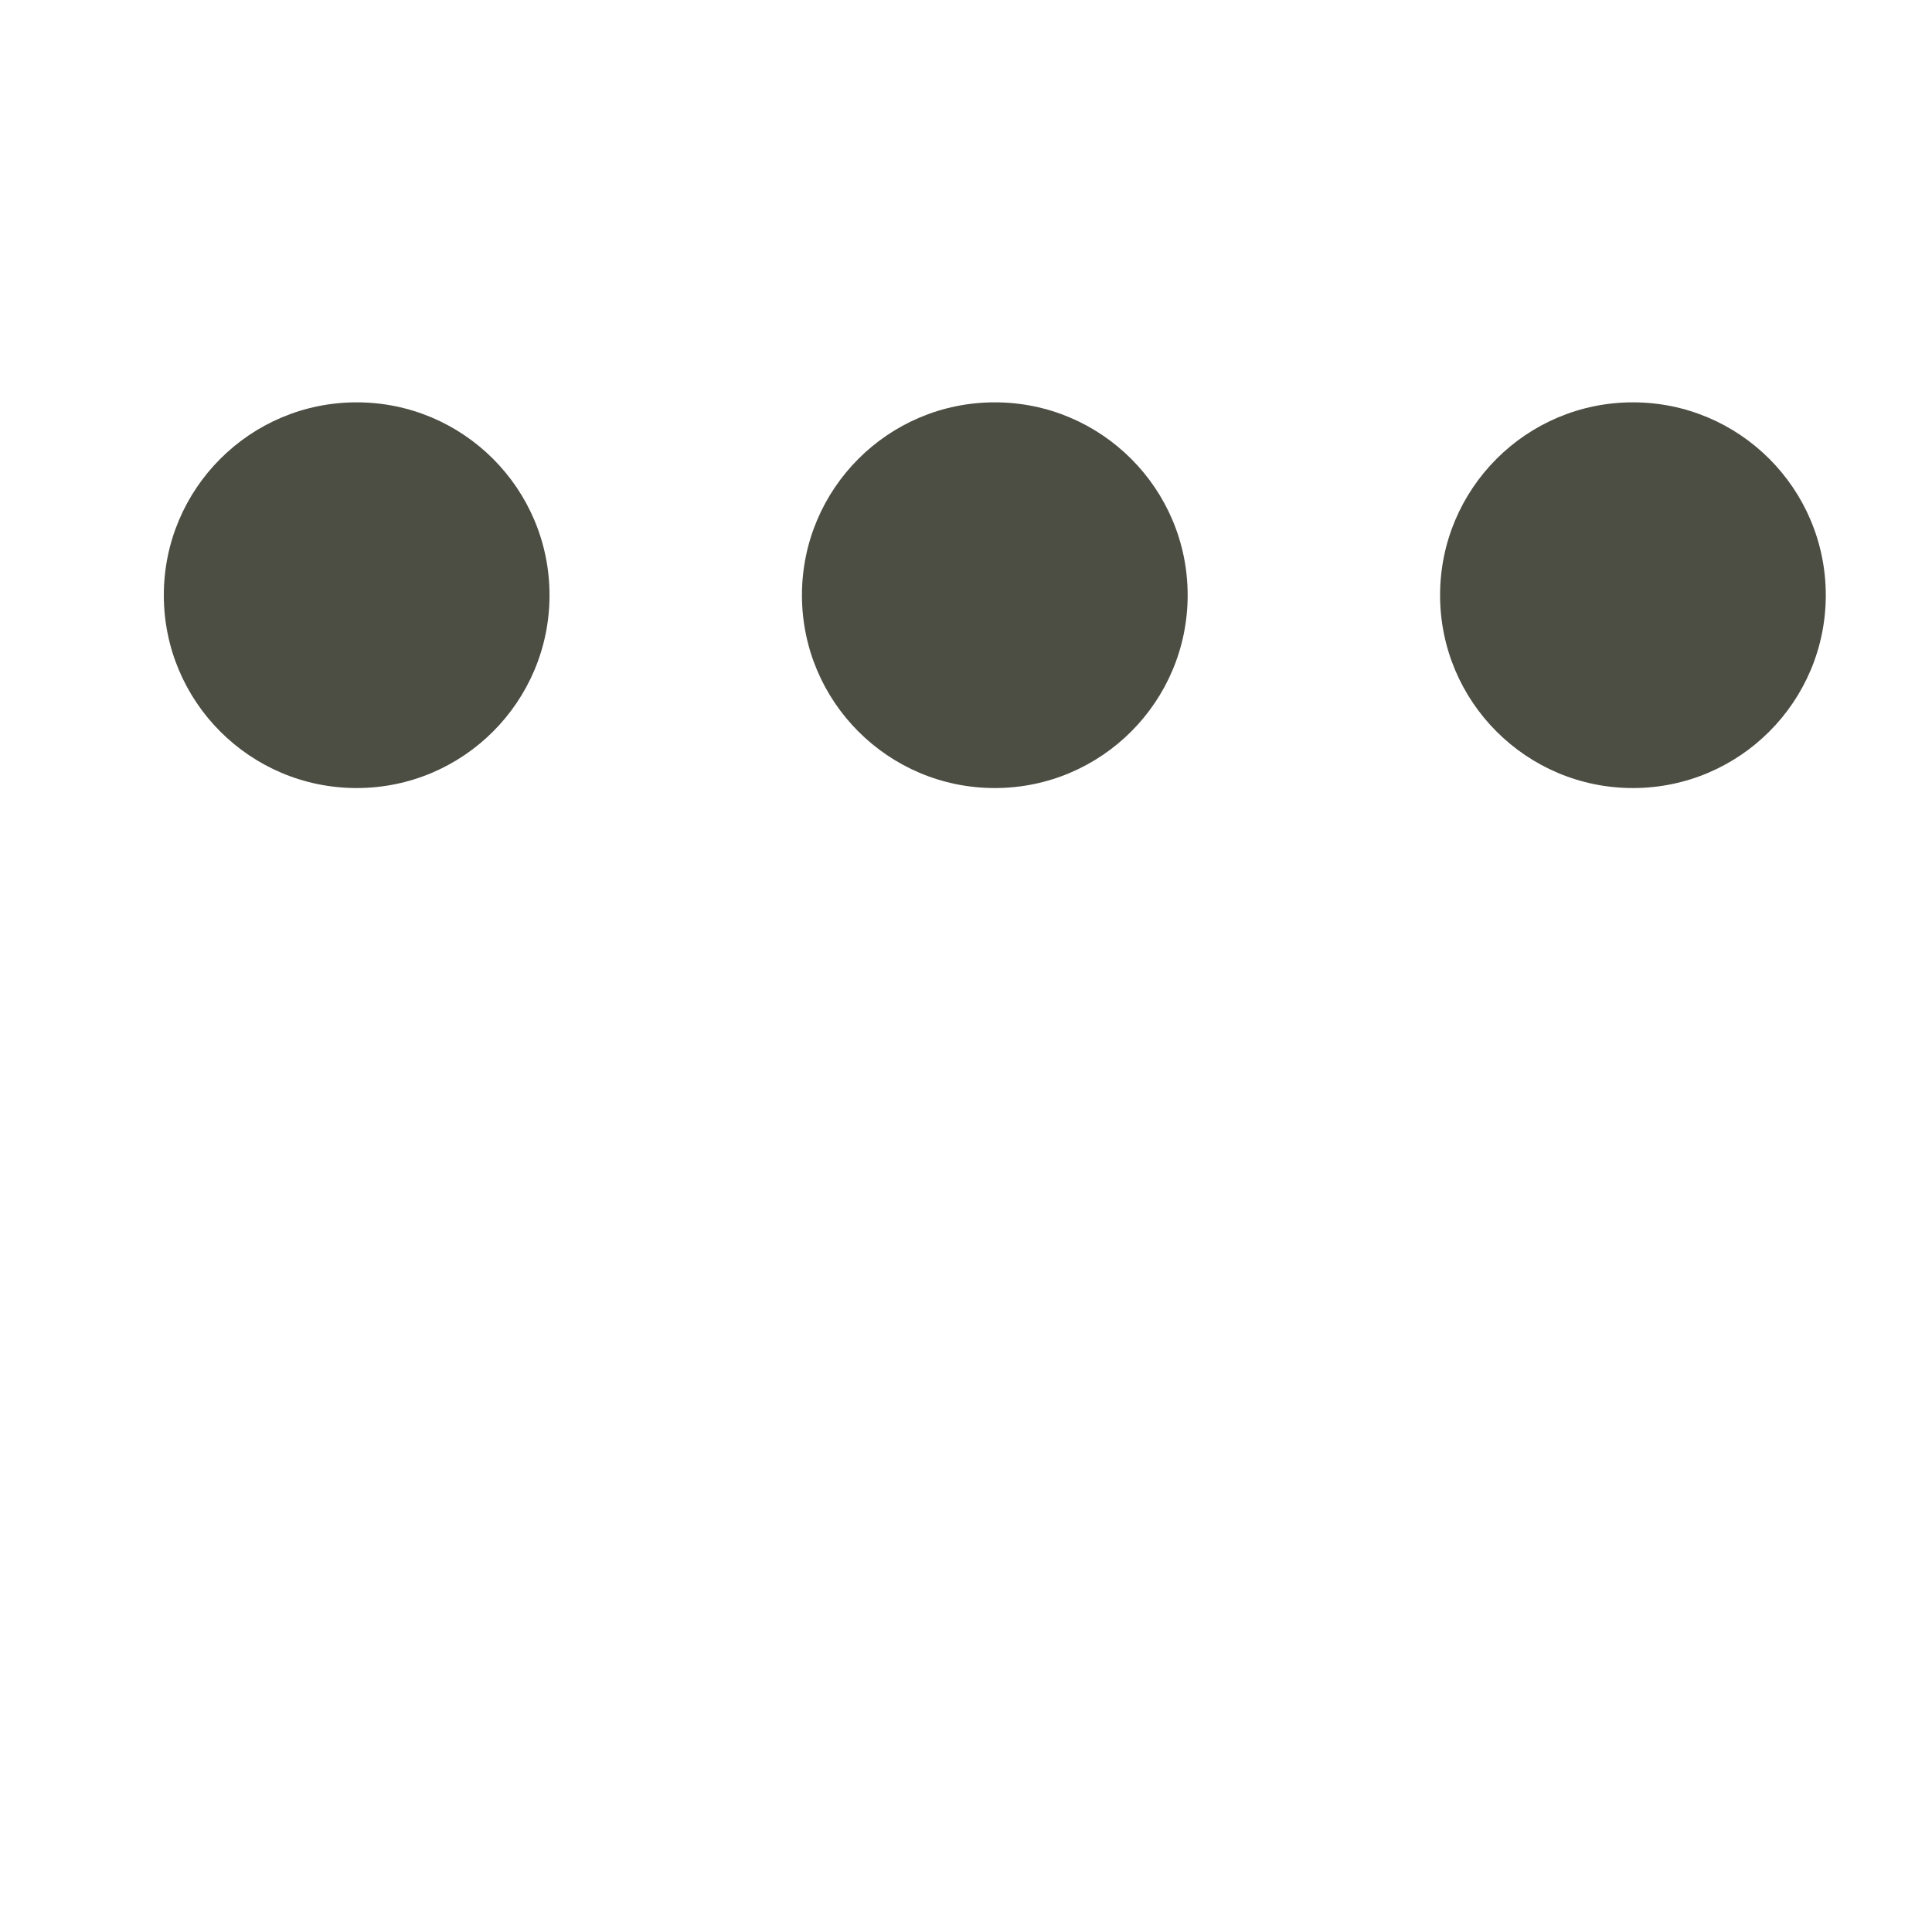
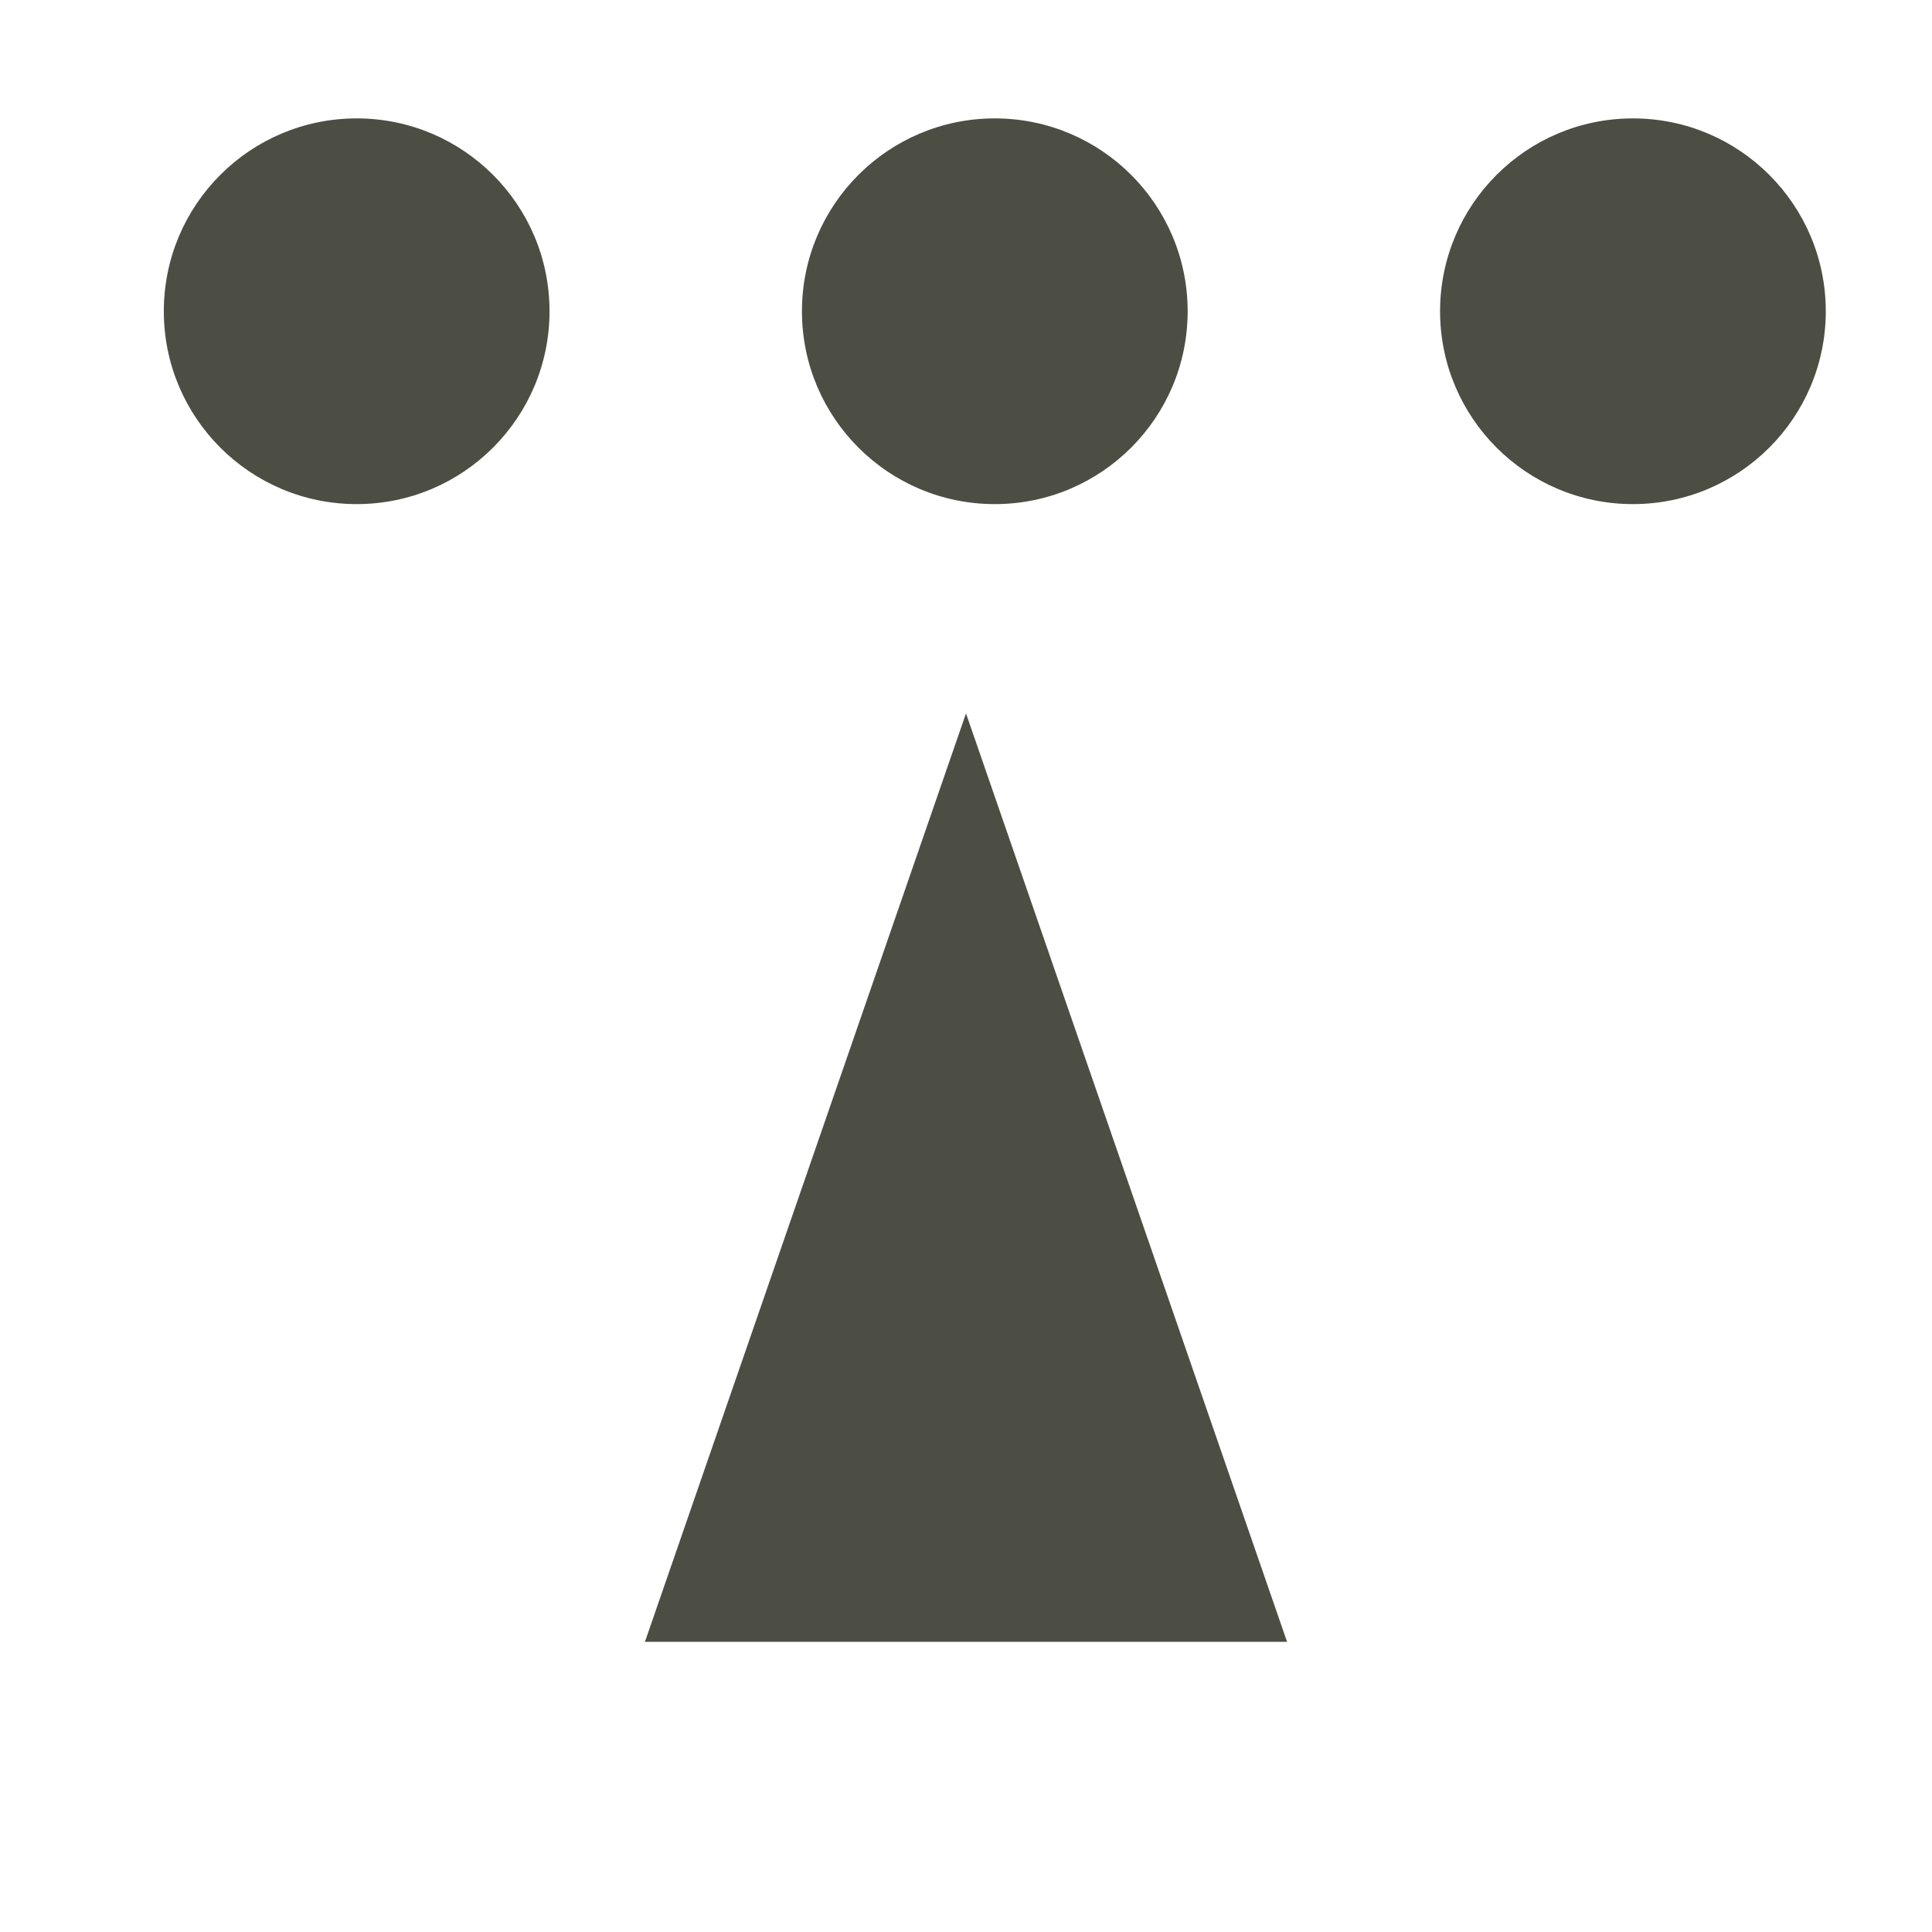
<svg xmlns="http://www.w3.org/2000/svg" xmlns:xlink="http://www.w3.org/1999/xlink" width="16" height="16" id="svg2" version="1.0">
  <defs id="defs4">
    <linearGradient id="linearGradient3360">
      <stop style="stop-color:#ff7537;stop-opacity:1;" offset="0" id="stop3362" />
      <stop style="stop-color:#fd4237;stop-opacity:1;" offset="1" id="stop3364" />
    </linearGradient>
    <radialGradient xlink:href="#linearGradient3360" id="radialGradient3368" cx="4.874" cy="8.912" fx="4.874" fy="8.912" r="7.735" gradientTransform="matrix(3.9732,0,0,3.973858,0.2895856,0.237825)" gradientUnits="userSpaceOnUse" />
  </defs>
  <g id="layer1">
-     <path style="fill:#414237;fill-opacity:0.934;stroke:none;stroke-width:0.907;stroke-linecap:round;stroke-linejoin:round;stroke-miterlimit:4;stroke-dasharray:2.721, 2.721;stroke-dashoffset:0;stroke-opacity:1" id="path3430" d="M -174,-4.5 A 9.5,9.5 0 1 1 -193,-4.5 A 9.5,9.5 0 1 1 -174,-4.5 z" transform="matrix(0.1681177,0,0,-0.1681177,33.80341,4.172615)" />
-     <path style="fill:#414237;fill-opacity:0.934;stroke:none;stroke-width:0.907;stroke-linecap:round;stroke-linejoin:round;stroke-miterlimit:4;stroke-dasharray:2.721, 2.721;stroke-dashoffset:0;stroke-opacity:1" id="path3496" d="M -174,-4.5 A 9.5,9.5 0 1 1 -193,-4.5 A 9.5,9.5 0 1 1 -174,-4.5 z" transform="matrix(0.1681177,0,0,-0.1681177,39.08812,4.172615)" />
-     <path style="fill:#414237;fill-opacity:0.934;stroke:none;stroke-width:0.907;stroke-linecap:round;stroke-linejoin:round;stroke-miterlimit:4;stroke-dasharray:2.721, 2.721;stroke-dashoffset:0;stroke-opacity:1" id="path3498" d="M -174,-4.5 A 9.5,9.5 0 1 1 -193,-4.5 A 9.5,9.5 0 1 1 -174,-4.5 z" transform="matrix(0.1681177,0,0,-0.1681177,44.37284,4.172615)" />
+     <path style="fill:#414237;fill-opacity:0.934;stroke:none;stroke-width:0.907;stroke-linecap:round;stroke-linejoin:round;stroke-miterlimit:4;stroke-dasharray:2.721, 2.721;stroke-dashoffset:0;stroke-opacity:1" id="path3430" d="M -174,-4.5 A 9.5,9.5 0 1 1 -193,-4.5 A 9.5,9.5 0 1 1 -174,-4.5 z" transform="matrix(0.1681177,0,0,0.1681177,33.80341,3.334177)" />
+     <path style="fill:#414237;fill-opacity:0.934;stroke:none;stroke-width:0.907;stroke-linecap:round;stroke-linejoin:round;stroke-miterlimit:4;stroke-dasharray:2.721, 2.721;stroke-dashoffset:0;stroke-opacity:1" id="path3496" d="M -174,-4.5 A 9.5,9.5 0 1 1 -193,-4.5 A 9.5,9.5 0 1 1 -174,-4.5 z" transform="matrix(0.1681177,0,0,0.1681177,39.08812,3.334177)" />
+     <path style="fill:#414237;fill-opacity:0.934;stroke:none;stroke-width:0.907;stroke-linecap:round;stroke-linejoin:round;stroke-miterlimit:4;stroke-dasharray:2.721, 2.721;stroke-dashoffset:0;stroke-opacity:1" id="path3498" d="M -174,-4.5 A 9.5,9.5 0 1 1 -193,-4.5 A 9.5,9.5 0 1 1 -174,-4.5 z" transform="matrix(0.1681177,0,0,0.1681177,44.37284,3.334177)" />
+     <path style="fill:#414237;fill-opacity:0.937;stroke:none;stroke-width:0.085;stroke-miterlimit:1;stroke-opacity:1" d="M 10.659,13.597 L 8,5.908 L 5.341,13.597 L 10.659,13.597 z" id="rect2451" />
  </g>
</svg>
